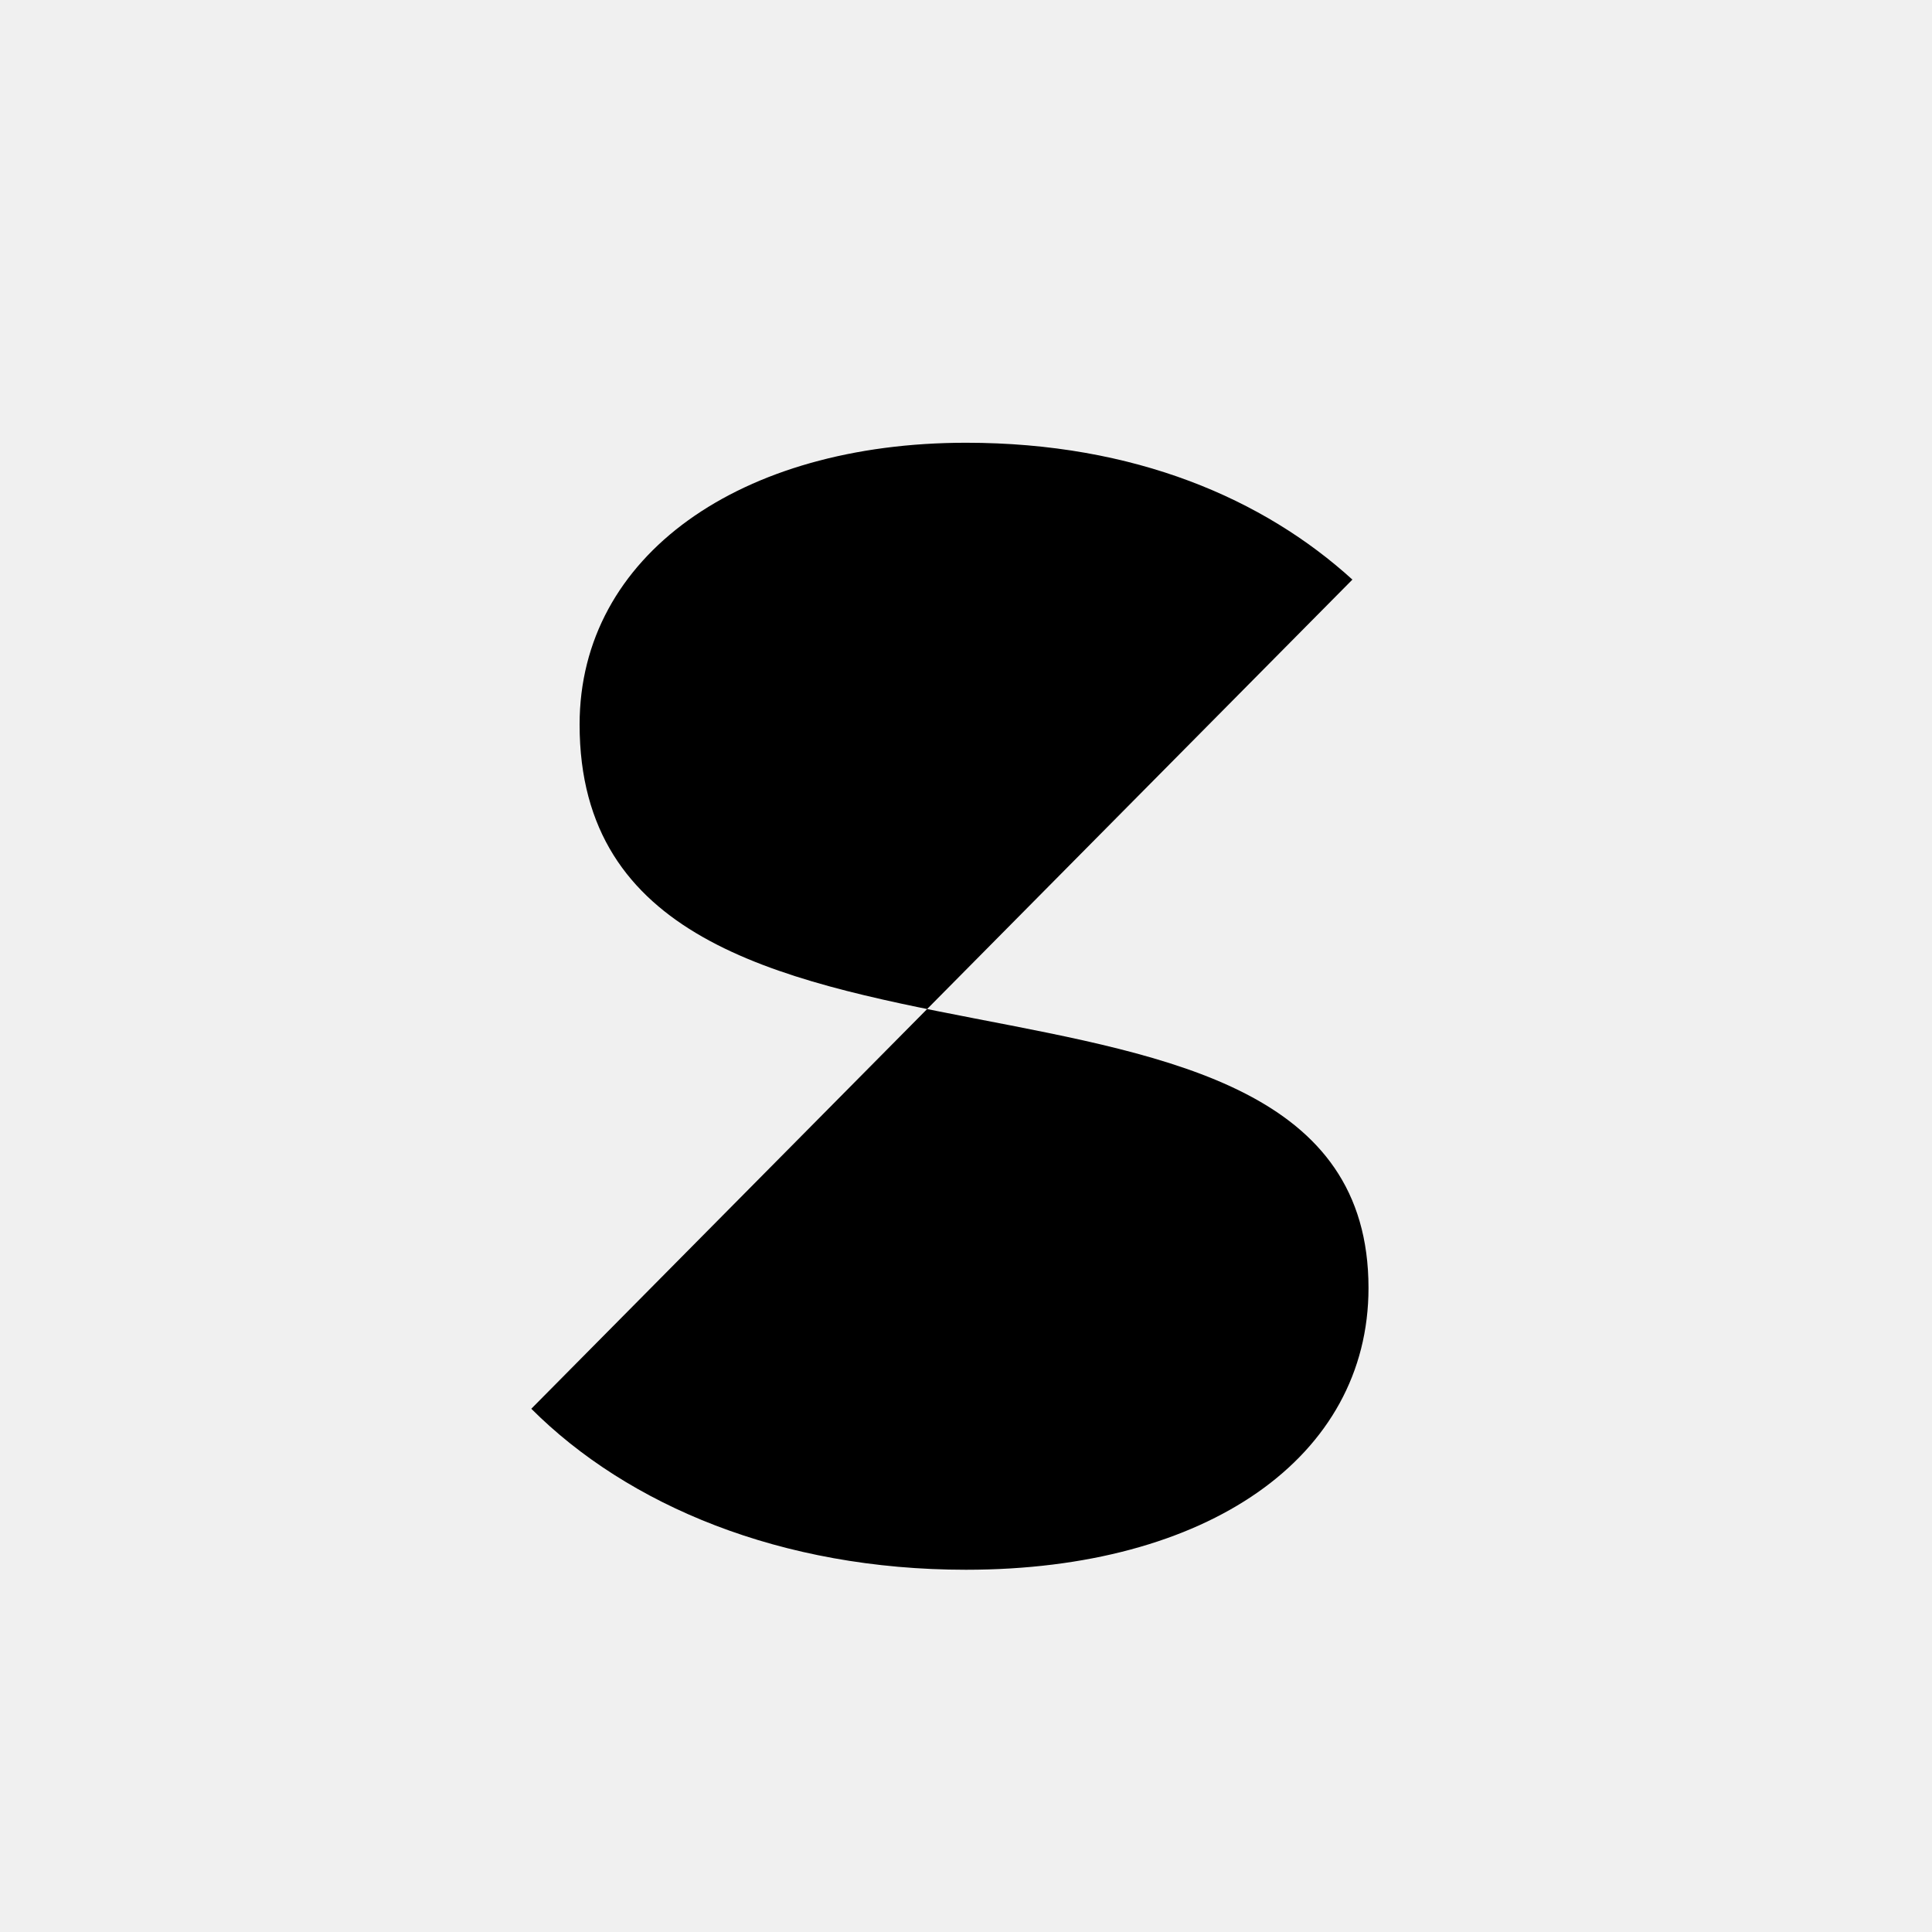
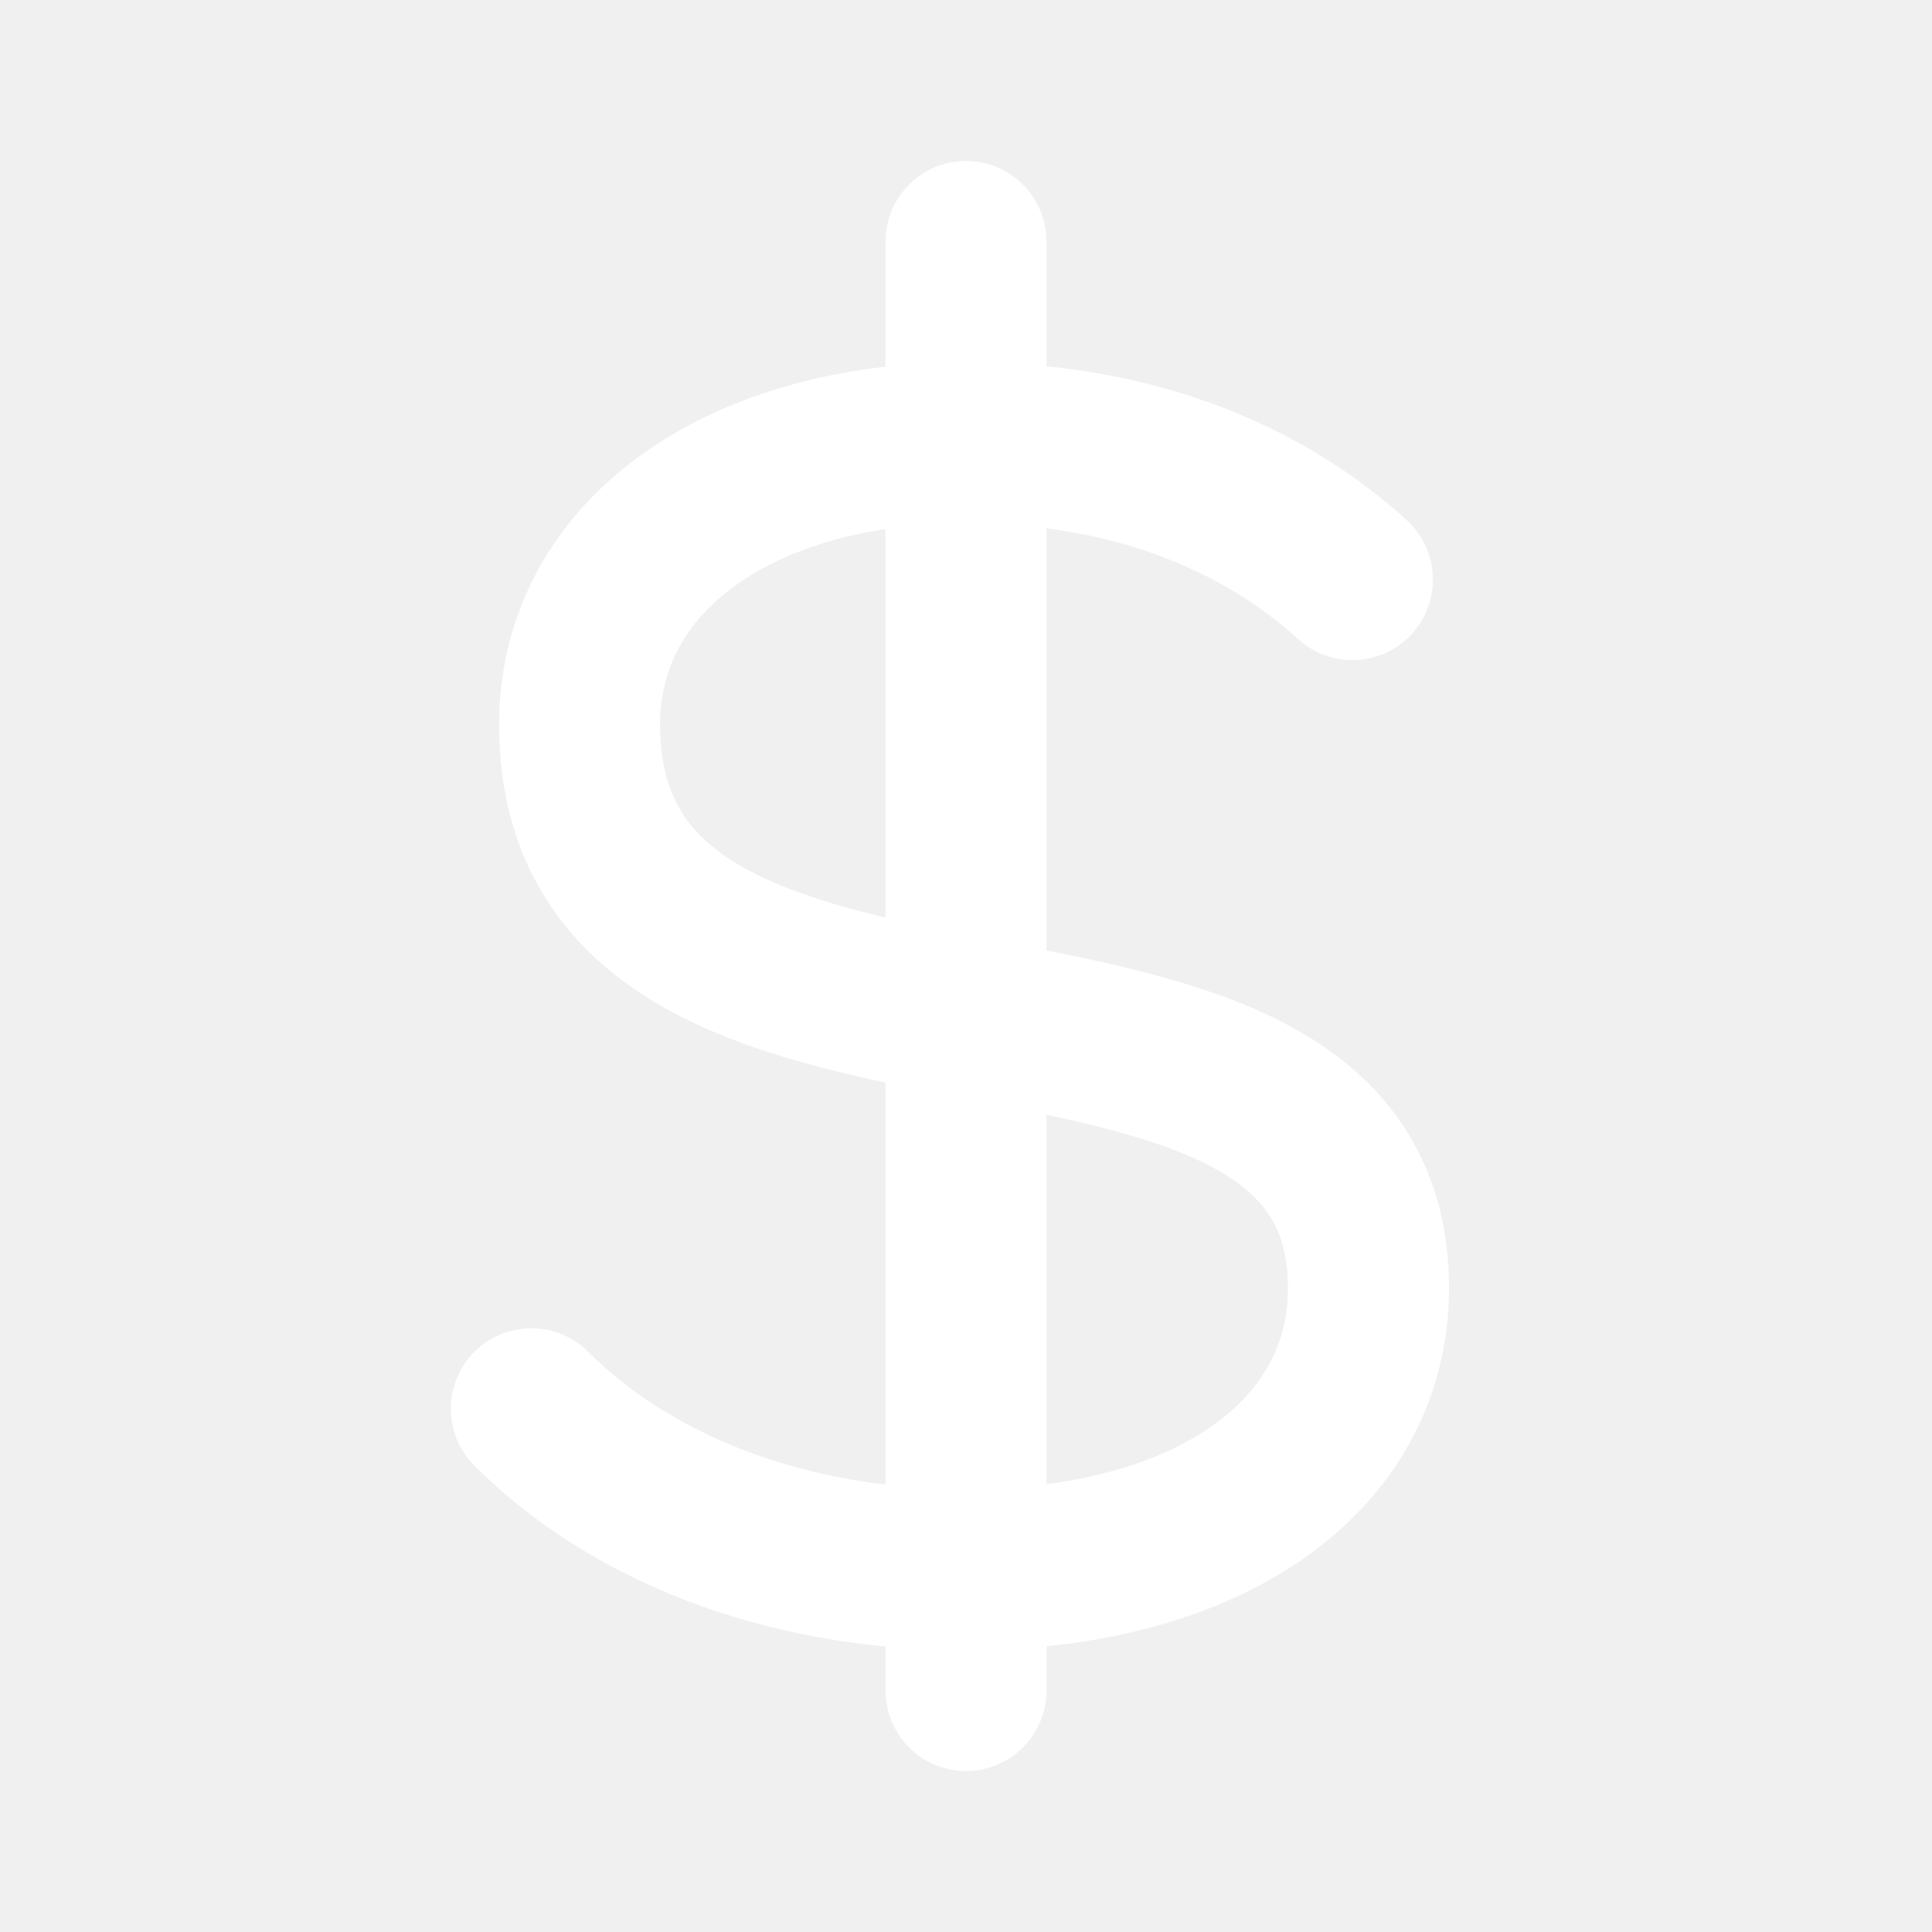
- <svg xmlns="http://www.w3.org/2000/svg" class="dollar-icon" viewBox="0 0 24 24" aria-hidden="true">
+ <svg xmlns="http://www.w3.org/2000/svg" class="dollar-icon" viewBox="0 0 24 24" aria-hidden="true" width="24" height="24" fill="none" stroke="#fff" stroke-width="2" stroke-linecap="round" stroke-linejoin="round">
  <path d="M16.8 7.2c-1.1-1-2.7-1.7-4.8-1.7-2.8 0-4.8 1.4-4.8 3.5 0 5.3 9.8 2.1 9.8 7 0 2.1-2 3.5-5 3.5-2.3 0-4.2-.8-5.4-2" />
  <path d="M12 3v18" />
</svg>
